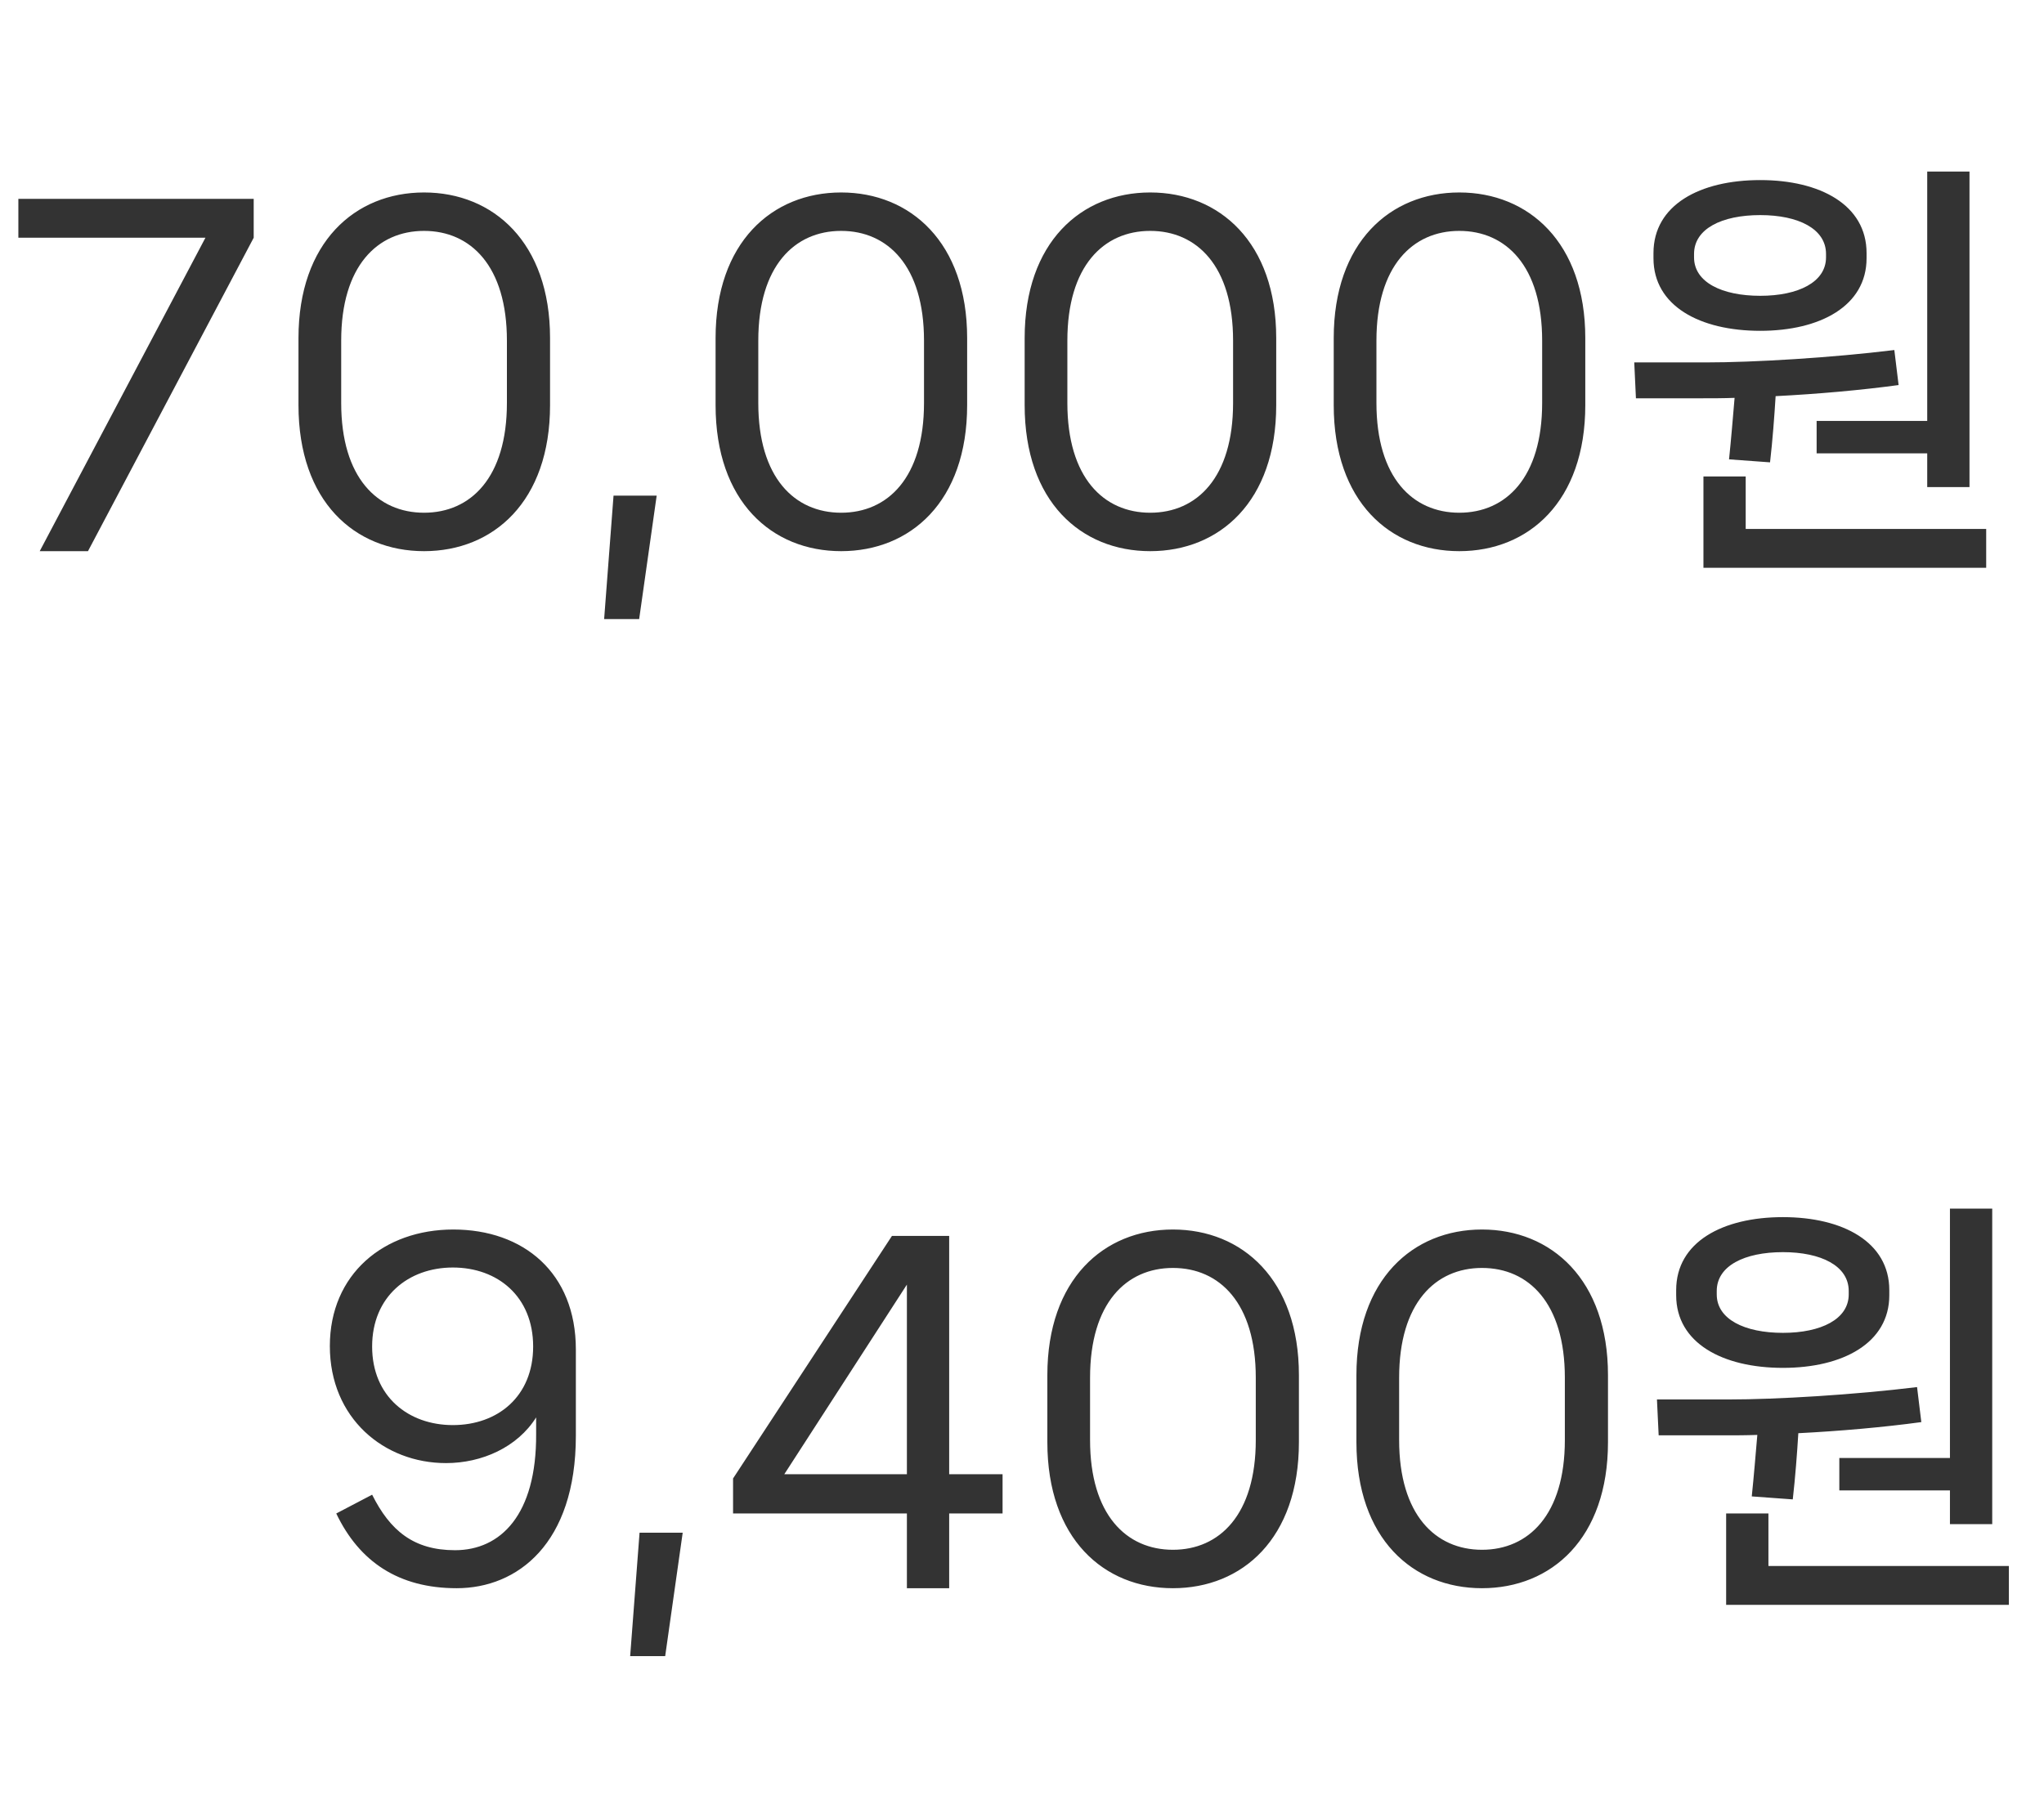
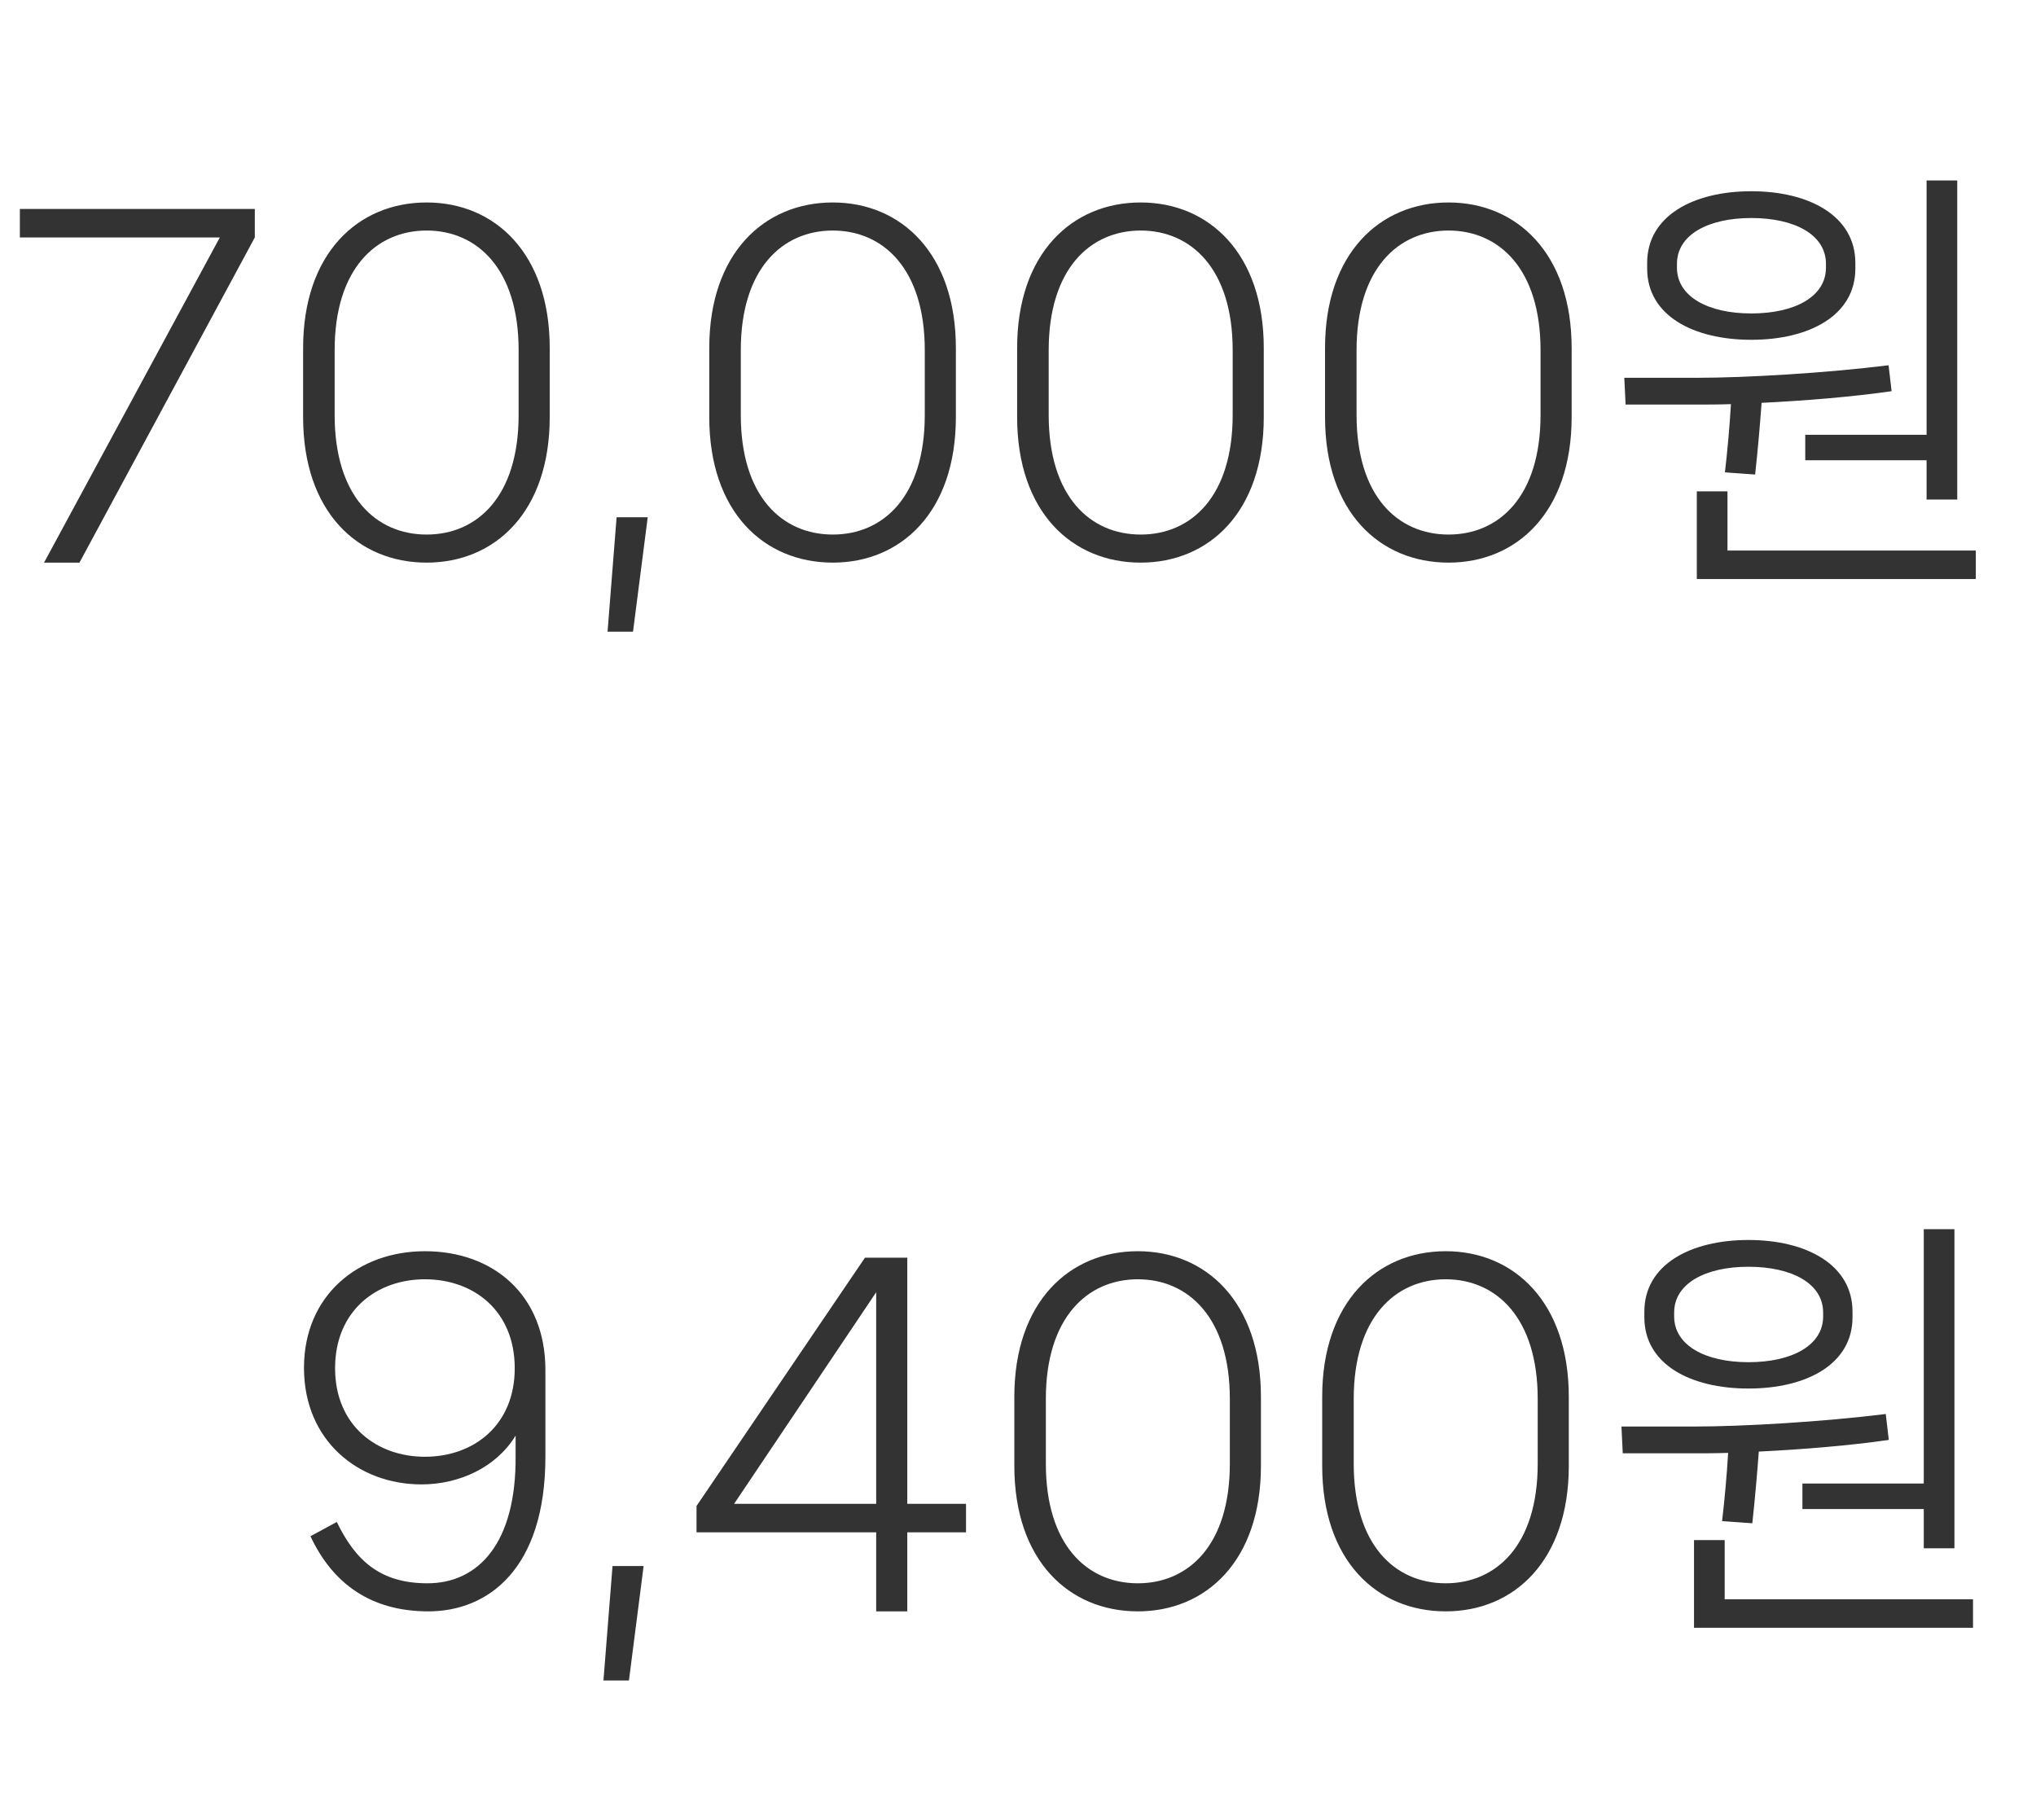
- <svg xmlns="http://www.w3.org/2000/svg" width="67" height="59" viewBox="0 0 67 59" fill="none">
-   <path d="M0.602 6.52V7.794H6.734L1.302 18.07H2.884L8.316 7.794V6.52H0.602ZM13.9 18.07C16.168 18.07 18.03 16.446 18.03 13.282V11.084C18.03 7.948 16.168 6.31 13.9 6.31C11.632 6.31 9.784 7.948 9.784 11.084V13.282C9.784 16.446 11.632 18.07 13.9 18.07ZM13.9 16.81C12.374 16.81 11.184 15.662 11.184 13.212V11.168C11.184 8.718 12.374 7.57 13.9 7.57C15.426 7.57 16.616 8.718 16.616 11.168V13.212C16.616 15.662 15.426 16.81 13.9 16.81ZM20.951 20.296L21.525 16.25H20.111L19.803 20.296H20.951ZM27.572 18.07C29.84 18.07 31.702 16.446 31.702 13.282V11.084C31.702 7.948 29.84 6.31 27.572 6.31C25.304 6.31 23.456 7.948 23.456 11.084V13.282C23.456 16.446 25.304 18.07 27.572 18.07ZM27.572 16.81C26.046 16.81 24.856 15.662 24.856 13.212V11.168C24.856 8.718 26.046 7.57 27.572 7.57C29.098 7.57 30.288 8.718 30.288 11.168V13.212C30.288 15.662 29.098 16.81 27.572 16.81ZM37.703 18.07C39.971 18.07 41.833 16.446 41.833 13.282V11.084C41.833 7.948 39.971 6.31 37.703 6.31C35.435 6.31 33.587 7.948 33.587 11.084V13.282C33.587 16.446 35.435 18.07 37.703 18.07ZM37.703 16.81C36.177 16.81 34.987 15.662 34.987 13.212V11.168C34.987 8.718 36.177 7.57 37.703 7.57C39.229 7.57 40.419 8.718 40.419 11.168V13.212C40.419 15.662 39.229 16.81 37.703 16.81ZM47.834 18.07C50.102 18.07 51.964 16.446 51.964 13.282V11.084C51.964 7.948 50.102 6.31 47.834 6.31C45.566 6.31 43.718 7.948 43.718 11.084V13.282C43.718 16.446 45.566 18.07 47.834 18.07ZM47.834 16.81C46.308 16.81 45.118 15.662 45.118 13.212V11.168C45.118 8.718 46.308 7.57 47.834 7.57C49.36 7.57 50.55 8.718 50.55 11.168V13.212C50.55 15.662 49.36 16.81 47.834 16.81ZM59.547 14.864H63.172V15.97H64.558V5.624H63.172V13.8H59.547V14.864ZM57.699 10.846C59.658 10.846 61.184 10.034 61.184 8.466V8.298C61.184 6.716 59.658 5.904 57.699 5.904C55.724 5.904 54.199 6.716 54.199 8.298V8.466C54.199 10.034 55.724 10.846 57.699 10.846ZM55.529 8.326C55.529 7.5 56.438 7.052 57.699 7.052C58.944 7.052 59.855 7.5 59.855 8.326V8.438C59.855 9.25 58.944 9.698 57.699 9.698C56.438 9.698 55.529 9.25 55.529 8.438V8.326ZM58.02 15.158C58.105 14.416 58.16 13.674 58.203 12.988C59.575 12.918 61.002 12.792 62.234 12.624L62.094 11.476C60.036 11.728 57.517 11.882 55.907 11.882H53.569L53.624 13.058H55.794C56.13 13.058 56.48 13.058 56.858 13.044C56.803 13.688 56.746 14.388 56.676 15.06L58.02 15.158ZM57.222 15.62H55.837V18.616H65.105V17.342H57.222V15.62Z" fill="#333333" />
-   <path d="M14.858 40.31C12.59 40.31 10.812 41.766 10.812 44.132C10.812 46.498 12.59 47.968 14.62 47.968C15.796 47.968 16.958 47.45 17.574 46.47V47.016C17.588 49.662 16.412 50.824 14.914 50.824C13.556 50.824 12.786 50.18 12.198 49.004L11.022 49.62C11.778 51.202 13.066 52.07 14.97 52.07C16.958 52.07 18.876 50.614 18.876 47.072V44.244C18.876 41.724 17.154 40.31 14.858 40.31ZM14.844 46.722C13.388 46.722 12.198 45.784 12.198 44.146C12.198 42.508 13.388 41.556 14.844 41.556C16.314 41.556 17.476 42.508 17.476 44.146C17.476 45.784 16.314 46.722 14.844 46.722ZM21.804 54.296L22.378 50.25H20.964L20.656 54.296H21.804ZM31.113 48.332V40.52H29.237L24.029 48.472V49.62H29.727V52.07H31.113V49.62H32.863V48.332H31.113ZM29.727 42.116V48.332H25.709L29.727 42.116ZM38.447 52.07C40.715 52.07 42.577 50.446 42.577 47.282V45.084C42.577 41.948 40.715 40.31 38.447 40.31C36.179 40.31 34.331 41.948 34.331 45.084V47.282C34.331 50.446 36.179 52.07 38.447 52.07ZM38.447 50.81C36.921 50.81 35.731 49.662 35.731 47.212V45.168C35.731 42.718 36.921 41.57 38.447 41.57C39.973 41.57 41.163 42.718 41.163 45.168V47.212C41.163 49.662 39.973 50.81 38.447 50.81ZM48.578 52.07C50.846 52.07 52.708 50.446 52.708 47.282V45.084C52.708 41.948 50.846 40.31 48.578 40.31C46.31 40.31 44.462 41.948 44.462 45.084V47.282C44.462 50.446 46.31 52.07 48.578 52.07ZM48.578 50.81C47.052 50.81 45.862 49.662 45.862 47.212V45.168C45.862 42.718 47.052 41.57 48.578 41.57C50.104 41.57 51.294 42.718 51.294 45.168V47.212C51.294 49.662 50.104 50.81 48.578 50.81ZM60.291 48.864H63.917V49.97H65.303V39.624H63.917V47.8H60.291V48.864ZM58.443 44.846C60.403 44.846 61.929 44.034 61.929 42.466V42.298C61.929 40.716 60.403 39.904 58.443 39.904C56.469 39.904 54.943 40.716 54.943 42.298V42.466C54.943 44.034 56.469 44.846 58.443 44.846ZM56.273 42.326C56.273 41.5 57.183 41.052 58.443 41.052C59.689 41.052 60.599 41.5 60.599 42.326V42.438C60.599 43.25 59.689 43.698 58.443 43.698C57.183 43.698 56.273 43.25 56.273 42.438V42.326ZM58.765 49.158C58.849 48.416 58.905 47.674 58.947 46.988C60.319 46.918 61.747 46.792 62.979 46.624L62.839 45.476C60.781 45.728 58.261 45.882 56.651 45.882H54.313L54.369 47.058H56.539C56.875 47.058 57.225 47.058 57.603 47.044C57.547 47.688 57.491 48.388 57.421 49.06L58.765 49.158ZM57.967 49.62H56.581V52.616H65.849V51.342H57.967V49.62Z" fill="#333333" />
+ <svg xmlns="http://www.w3.org/2000/svg" width="66" height="59" viewBox="0 0 66 59" fill="none">
+   <path d="M0.644 6.774V7.698H7.126L1.428 18.24H2.576L8.26 7.698V6.774H0.644ZM13.83 18.24C16.042 18.24 17.82 16.602 17.82 13.522V11.282C17.82 8.216 16.042 6.564 13.83 6.564C11.604 6.564 9.826 8.216 9.826 11.282V13.522C9.826 16.602 11.604 18.24 13.83 18.24ZM13.83 17.33C12.192 17.33 10.848 16.098 10.848 13.452V11.352C10.848 8.72 12.192 7.474 13.83 7.474C15.468 7.474 16.812 8.72 16.812 11.352V13.452C16.812 16.098 15.468 17.33 13.83 17.33ZM20.52 20.48L20.997 16.77H19.988L19.695 20.48H20.52ZM26.996 18.24C29.208 18.24 30.986 16.602 30.986 13.522V11.282C30.986 8.216 29.208 6.564 26.996 6.564C24.77 6.564 22.992 8.216 22.992 11.282V13.522C22.992 16.602 24.77 18.24 26.996 18.24ZM26.996 17.33C25.358 17.33 24.014 16.098 24.014 13.452V11.352C24.014 8.72 25.358 7.474 26.996 7.474C28.634 7.474 29.978 8.72 29.978 11.352V13.452C29.978 16.098 28.634 17.33 26.996 17.33ZM36.977 18.24C39.188 18.24 40.967 16.602 40.967 13.522V11.282C40.967 8.216 39.188 6.564 36.977 6.564C34.751 6.564 32.972 8.216 32.972 11.282V13.522C32.972 16.602 34.751 18.24 36.977 18.24ZM36.977 17.33C35.339 17.33 33.995 16.098 33.995 13.452V11.352C33.995 8.72 35.339 7.474 36.977 7.474C38.614 7.474 39.959 8.72 39.959 11.352V13.452C39.959 16.098 38.614 17.33 36.977 17.33ZM46.957 18.24C49.169 18.24 50.947 16.602 50.947 13.522V11.282C50.947 8.216 49.169 6.564 46.957 6.564C44.731 6.564 42.953 8.216 42.953 11.282V13.522C42.953 16.602 44.731 18.24 46.957 18.24ZM46.957 17.33C45.319 17.33 43.975 16.098 43.975 13.452V11.352C43.975 8.72 45.319 7.474 46.957 7.474C48.595 7.474 49.939 8.72 49.939 11.352V13.452C49.939 16.098 48.595 17.33 46.957 17.33ZM58.52 14.922H62.453V16.196H63.447V5.85H62.453V14.096H58.52V14.922ZM56.77 11.016C58.645 11.016 60.144 10.232 60.144 8.706V8.524C60.144 6.998 58.645 6.2 56.77 6.2C54.894 6.2 53.395 6.998 53.395 8.524V8.706C53.395 10.232 54.894 11.016 56.77 11.016ZM54.361 8.552C54.361 7.614 55.37 7.068 56.77 7.068C58.184 7.068 59.191 7.614 59.191 8.552V8.678C59.191 9.616 58.184 10.162 56.77 10.162C55.37 10.162 54.361 9.616 54.361 8.678V8.552ZM56.895 15.384C56.98 14.614 57.05 13.816 57.105 13.06C58.533 12.99 60.059 12.864 61.319 12.682L61.221 11.842C59.191 12.094 56.602 12.248 55.005 12.248H52.654L52.696 13.116H54.95C55.313 13.116 55.706 13.116 56.111 13.102C56.069 13.816 55.999 14.6 55.916 15.314L56.895 15.384ZM55.999 15.93H55.005V18.772H64.049V17.848H55.999V15.93Z" fill="#333333" />
+   <path d="M13.774 40.564C11.618 40.564 9.854 41.992 9.854 44.344C9.854 46.71 11.618 48.124 13.662 48.124C14.88 48.124 16.084 47.578 16.714 46.542V47.186C16.742 50.042 15.496 51.33 13.858 51.33C12.346 51.33 11.534 50.616 10.918 49.342L10.064 49.804C10.792 51.358 12.038 52.24 13.886 52.24C15.832 52.24 17.68 50.854 17.68 47.228V44.414C17.68 41.978 15.986 40.564 13.774 40.564ZM13.774 47.228C12.206 47.228 10.862 46.206 10.862 44.358C10.862 42.496 12.206 41.474 13.774 41.474C15.356 41.474 16.686 42.496 16.686 44.358C16.686 46.206 15.356 47.228 13.774 47.228ZM20.388 54.48L20.864 50.77H19.856L19.562 54.48H20.388ZM29.411 48.754V40.774H28.039L22.579 48.824V49.678H28.403V52.24H29.411V49.678H31.315V48.754H29.411ZM28.403 41.894V48.754H23.797L28.403 41.894ZM36.885 52.24C39.097 52.24 40.875 50.602 40.875 47.522V45.282C40.875 42.216 39.097 40.564 36.885 40.564C34.659 40.564 32.881 42.216 32.881 45.282V47.522C32.881 50.602 34.659 52.24 36.885 52.24ZM36.885 51.33C35.247 51.33 33.903 50.098 33.903 47.452V45.352C33.903 42.72 35.247 41.474 36.885 41.474C38.523 41.474 39.867 42.72 39.867 45.352V47.452C39.867 50.098 38.523 51.33 36.885 51.33ZM46.865 52.24C49.077 52.24 50.855 50.602 50.855 47.522V45.282C50.855 42.216 49.077 40.564 46.865 40.564C44.639 40.564 42.861 42.216 42.861 45.282V47.522C42.861 50.602 44.639 52.24 46.865 52.24ZM46.865 51.33C45.227 51.33 43.883 50.098 43.883 47.452V45.352C43.883 42.72 45.227 41.474 46.865 41.474C48.503 41.474 49.847 42.72 49.847 45.352V47.452C49.847 50.098 48.503 51.33 46.865 51.33ZM58.428 48.922H62.362V50.196H63.356V39.85H62.362V48.096H58.428V48.922ZM56.678 45.016C58.554 45.016 60.052 44.232 60.052 42.706V42.524C60.052 40.998 58.554 40.2 56.678 40.2C54.802 40.2 53.304 40.998 53.304 42.524V42.706C53.304 44.232 54.802 45.016 56.678 45.016ZM54.27 42.552C54.27 41.614 55.278 41.068 56.678 41.068C58.092 41.068 59.1 41.614 59.1 42.552V42.678C59.1 43.616 58.092 44.162 56.678 44.162C55.278 44.162 54.27 43.616 54.27 42.678V42.552ZM56.804 49.384C56.888 48.614 56.958 47.816 57.014 47.06C58.442 46.99 59.968 46.864 61.228 46.682L61.13 45.842C59.1 46.094 56.51 46.248 54.914 46.248H52.562L52.604 47.116H54.858C55.222 47.116 55.614 47.116 56.02 47.102C55.978 47.816 55.908 48.6 55.824 49.314L56.804 49.384ZM55.908 49.93H54.914V52.772H63.958V51.848H55.908V49.93Z" fill="#333333" />
</svg>
